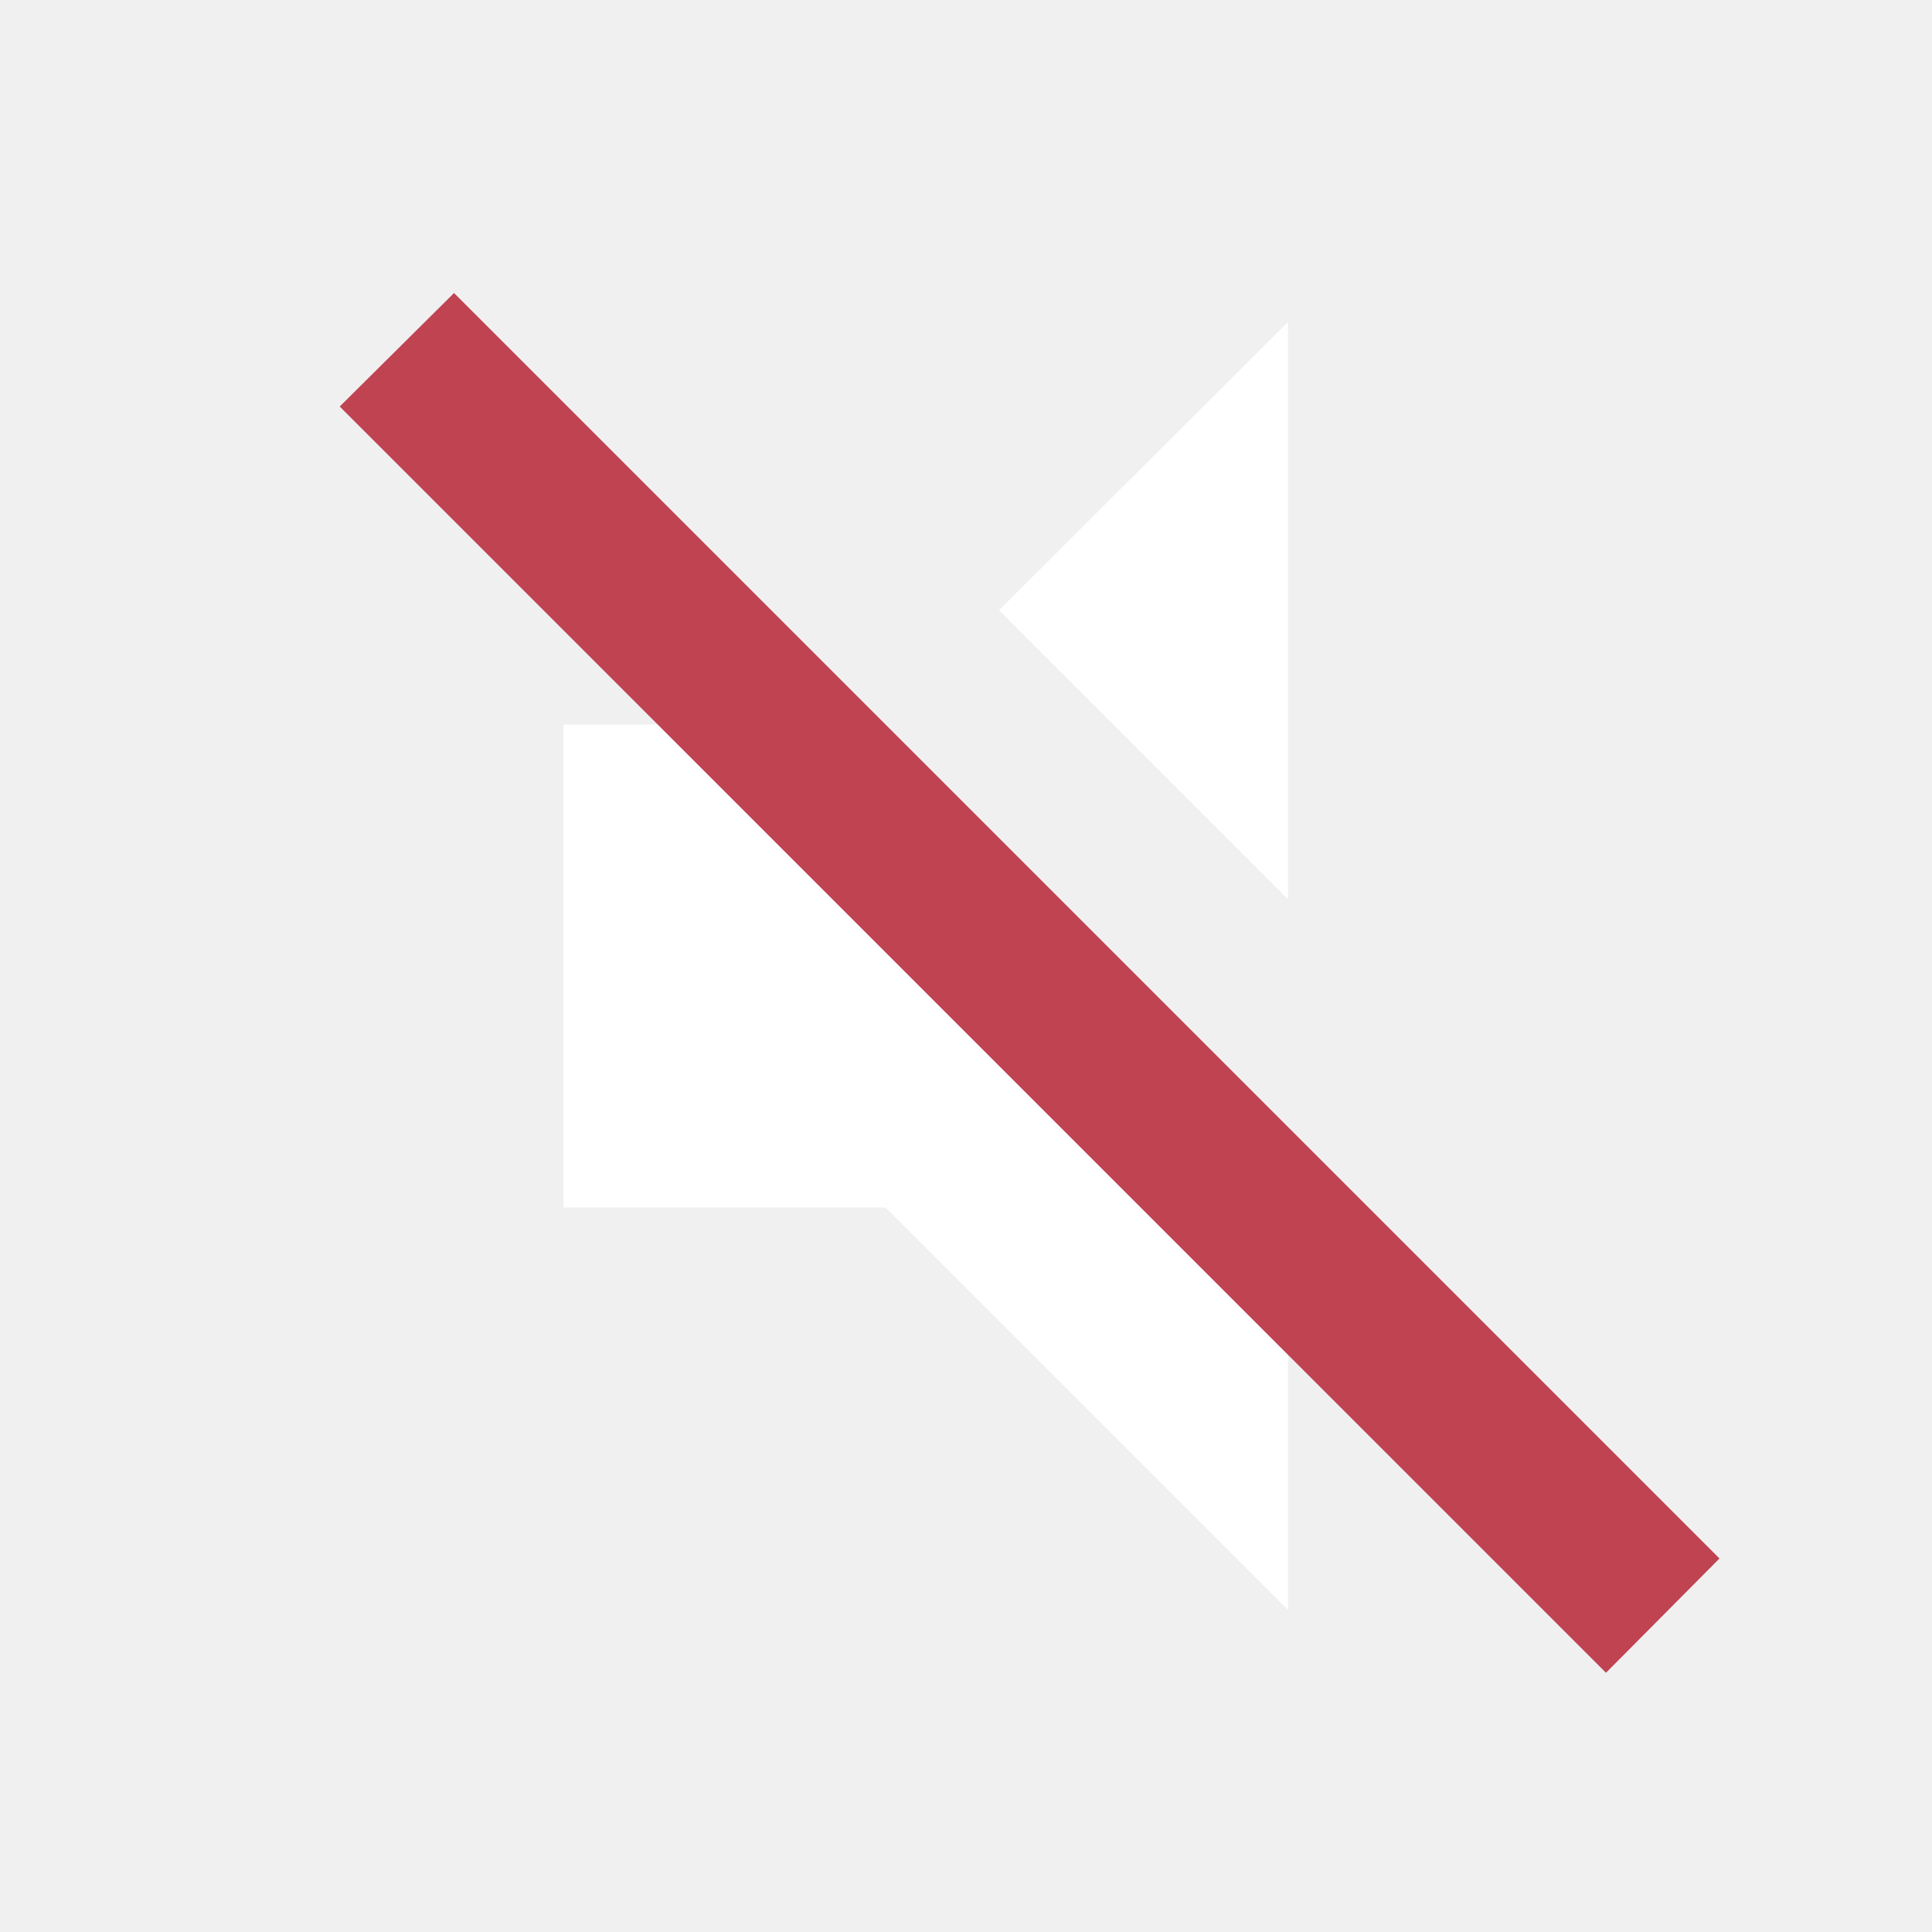
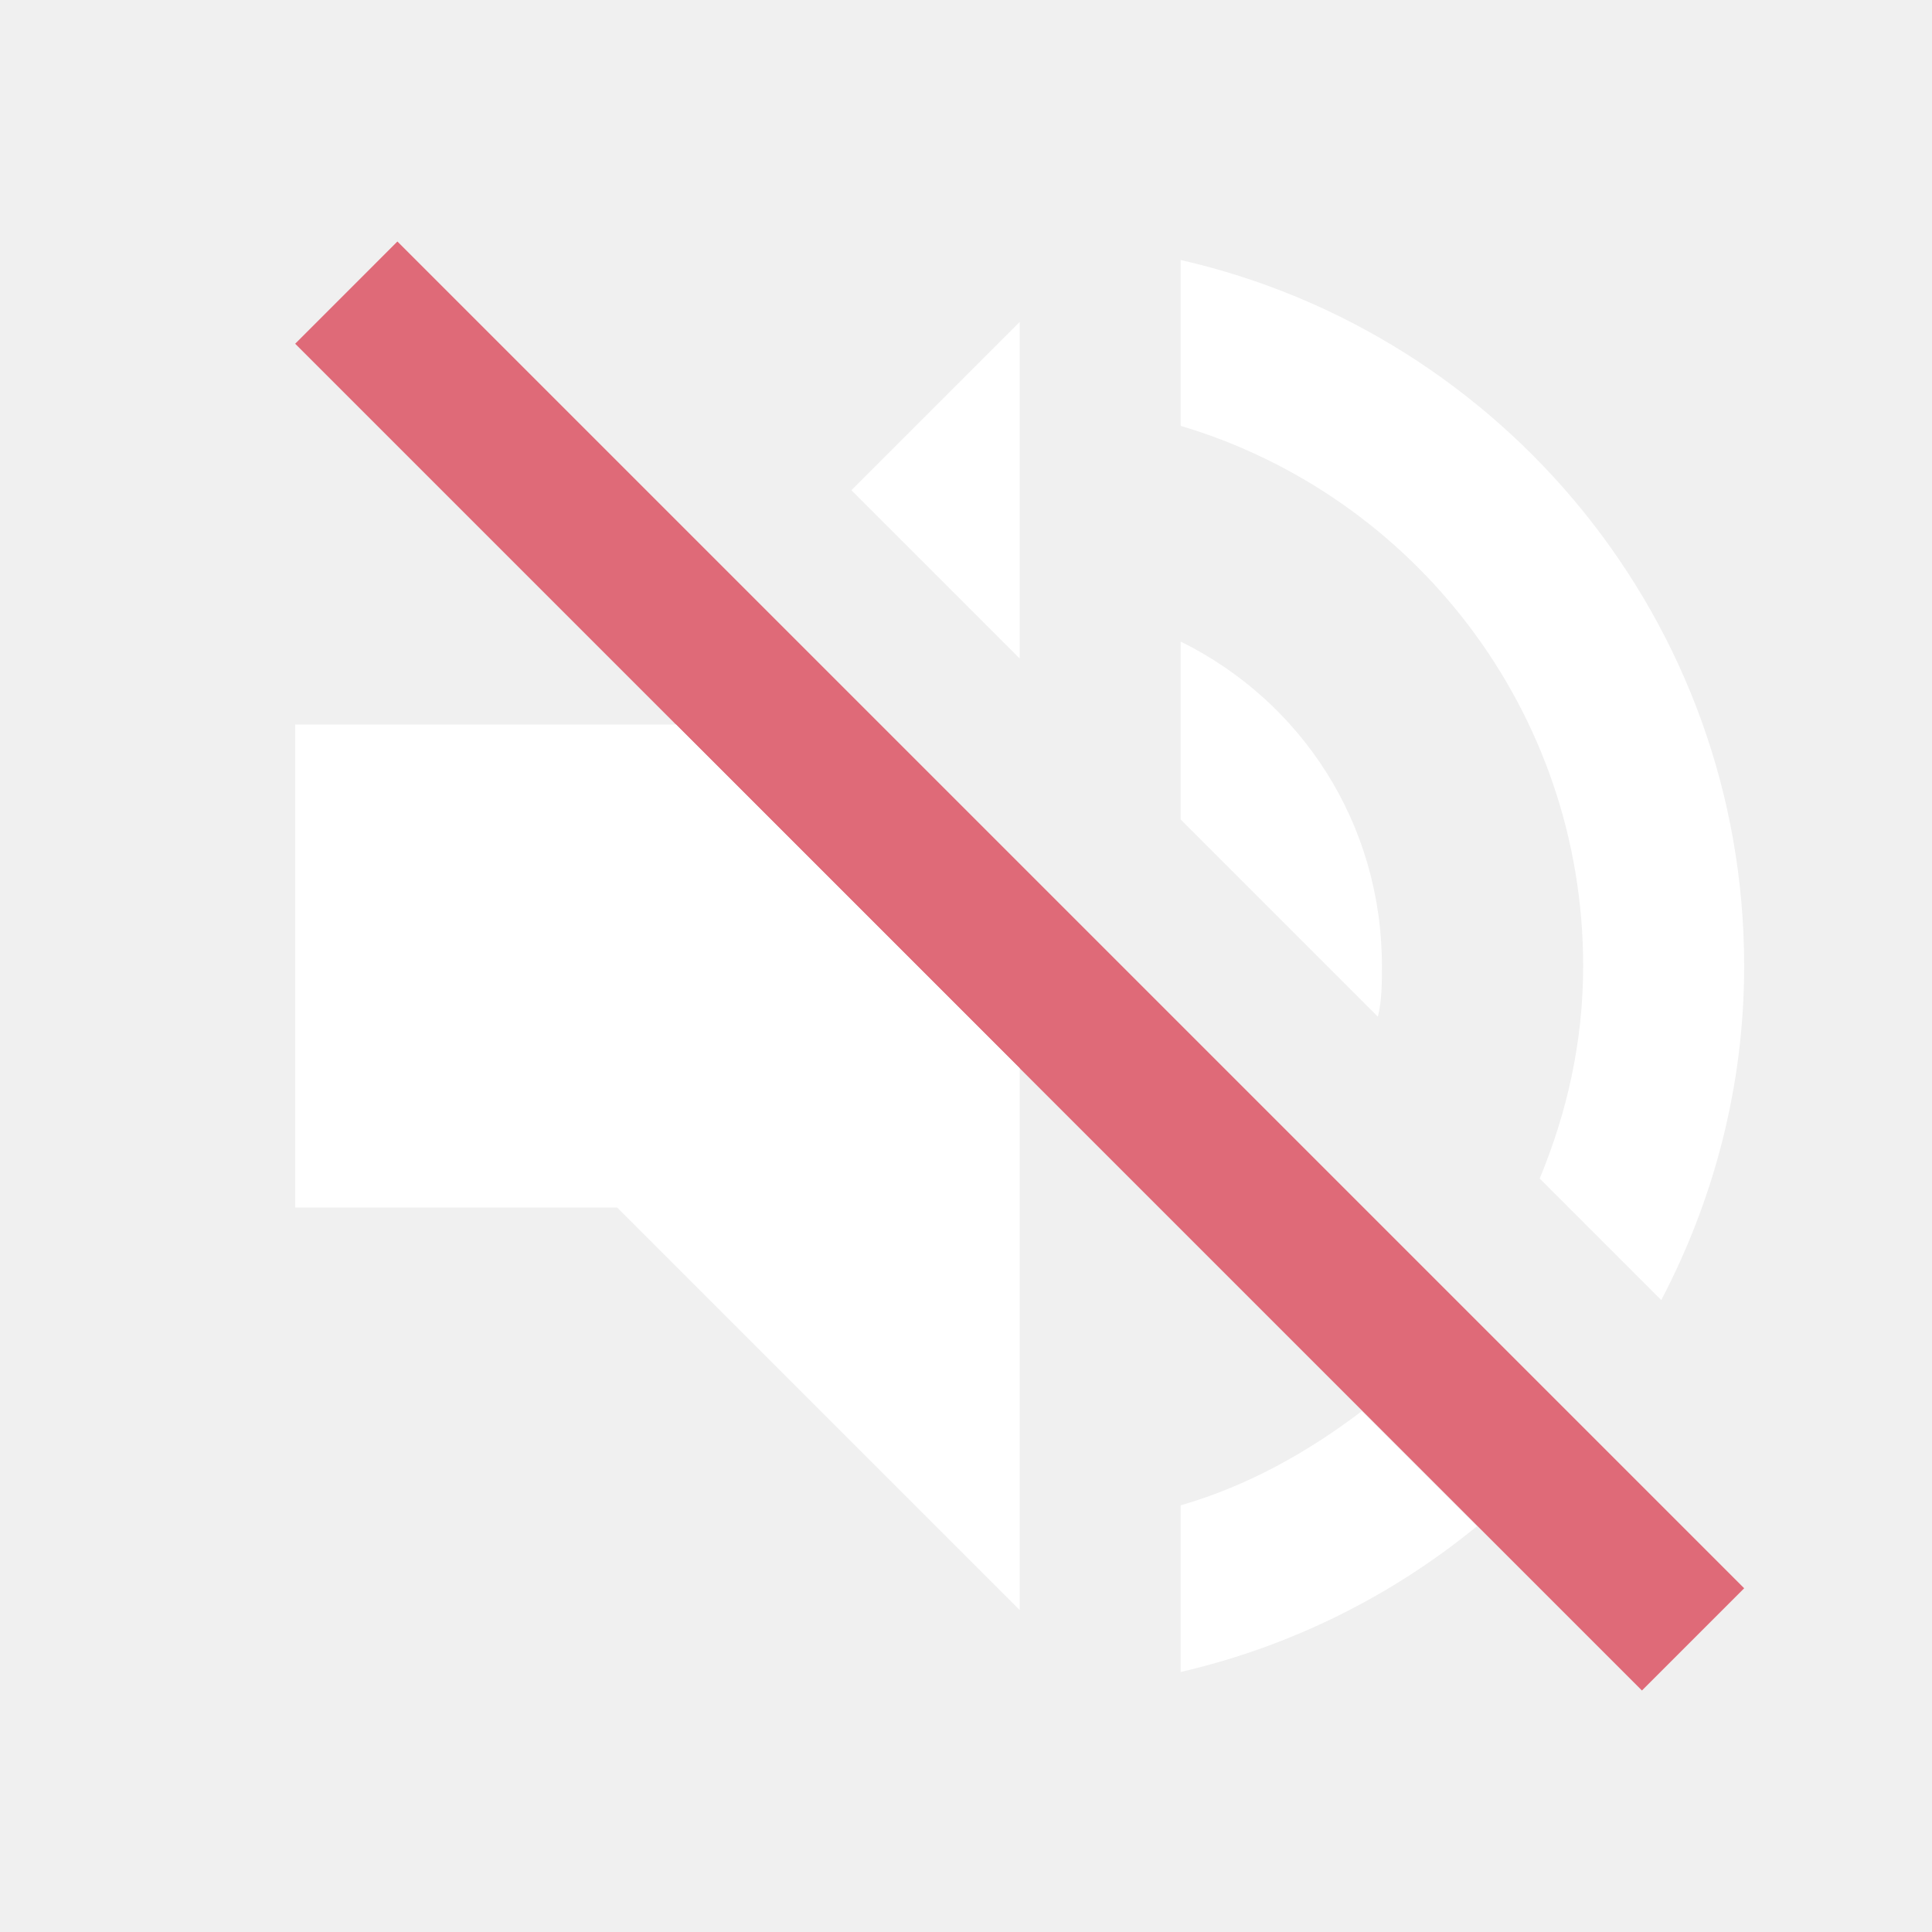
<svg xmlns="http://www.w3.org/2000/svg" width="36" height="36" viewBox="0 0 36 36">
-   <path d="M24 6V16.755L18.615 11.37L24 6Z" fill="white" />
-   <path d="M24 30V25.245L12.255 13.5H10.5V22.5H16.5L24 30Z" fill="white" />
-   <path d="M32.04 29.04L8.46 5.46L6.33 7.575L29.925 31.17L32.04 29.04Z" fill="#C04352" />
+   <path d="M19 6L15.865 9.135L19 12.27V6ZM29.5 18C29.5 19.41 29.2 20.73 28.69 21.96L30.955 24.225C31.93 22.365 32.5 20.25 32.5 18C32.5 11.58 28 6.21 22 4.845V7.935C26.335 9.225 29.5 13.245 29.5 18ZM25.75 18C25.75 15.345 24.25 13.065 22 11.955V15.27L25.675 18.945C25.75 18.645 25.75 18.315 25.75 18Z" fill="white" />
+   <path d="M5.5 6.405L7.405 4.5L32.5 29.595L30.595 31.5L5.5 6.405Z" fill="#DF6A78" />
+   <path d="M5.5 13.5H12.595L19 19.905V30L11.5 22.5H5.5V13.5Z" fill="white" />
+   <path d="M22 28.05C23.245 27.69 24.37 27.06 25.375 26.295L27.52 28.44C25.945 29.73 24.07 30.675 22 31.155V28.05Z" fill="white" />
</svg>
